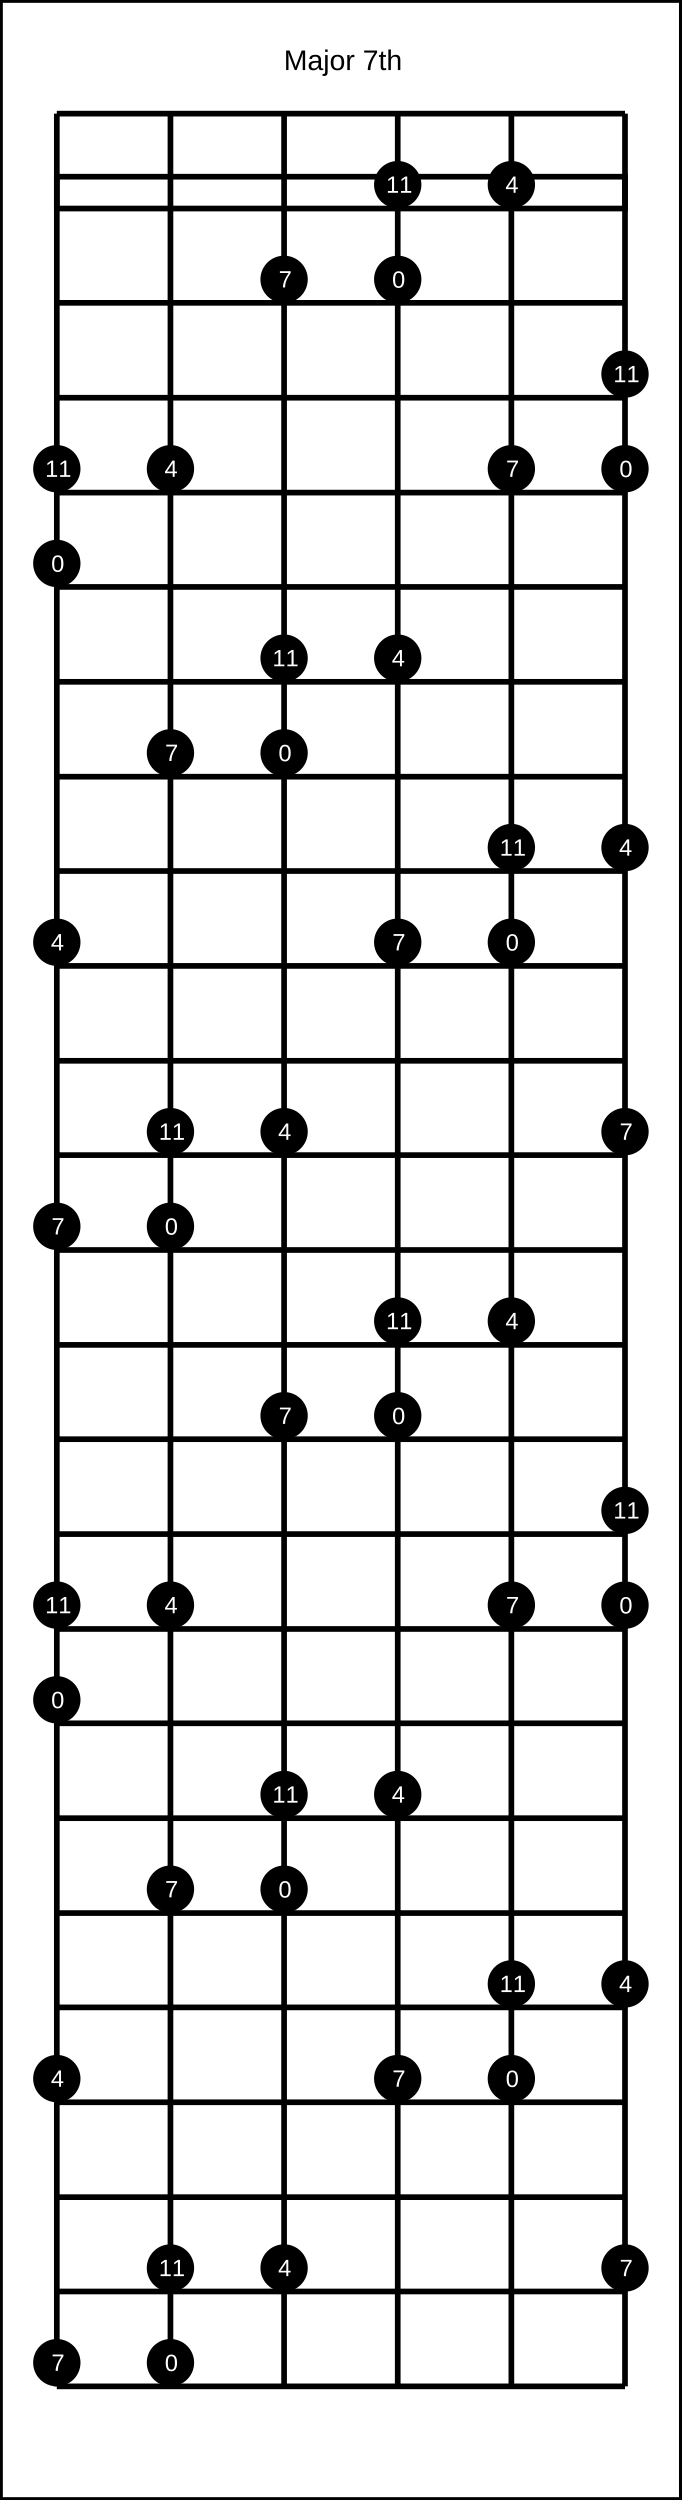
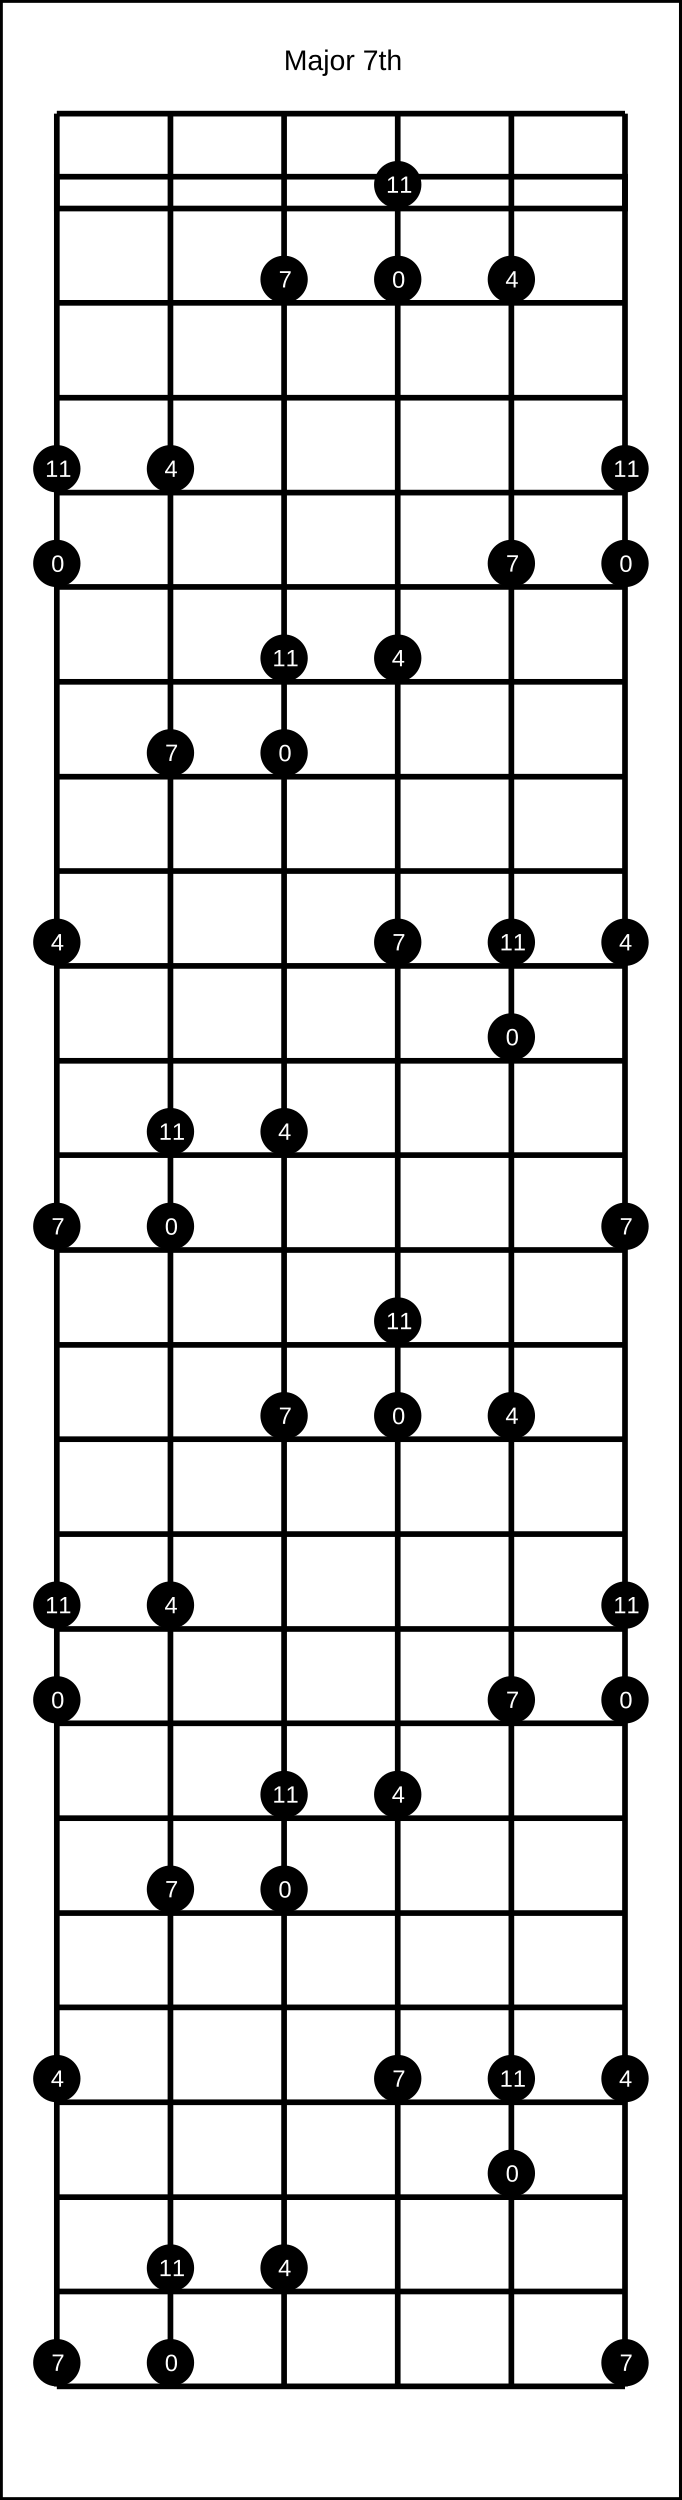
<svg xmlns="http://www.w3.org/2000/svg" xmlns:xlink="http://www.w3.org/1999/xlink" width="240pt" height="880pt" viewBox="0 0 240 880" version="1.1">
  <defs>
    <g>
      <symbol overflow="visible" id="glyph0-0">
        <path style="stroke:none;" d="M 1 -6.875 L 6.5 -6.875 L 6.5 0 L 1 0 Z M 1.375 -6.516 L 1.375 -0.375 L 6.125 -0.375 L 6.125 -6.516 Z M 1.375 -6.516 " />
      </symbol>
      <symbol overflow="visible" id="glyph0-1">
        <path style="stroke:none;" d="M 6.672 0 L 6.672 -4.594 C 6.672 -5.102 6.688 -5.594 6.719 -6.062 C 6.551 -5.477 6.406 -5.02 6.281 -4.688 L 4.5 0 L 3.859 0 L 2.047 -4.688 L 1.781 -5.516 L 1.609 -6.062 L 1.625 -5.516 L 1.656 -4.594 L 1.656 0 L 0.828 0 L 0.828 -6.875 L 2.047 -6.875 L 3.875 -2.109 C 3.938 -1.922 4 -1.711 4.062 -1.484 C 4.125 -1.266 4.164 -1.109 4.188 -1.016 C 4.207 -1.148 4.258 -1.348 4.344 -1.609 C 4.426 -1.867 4.484 -2.035 4.516 -2.109 L 6.312 -6.875 L 7.516 -6.875 L 7.516 0 Z M 6.672 0 " />
      </symbol>
      <symbol overflow="visible" id="glyph0-2">
        <path style="stroke:none;" d="M 2.016 0.094 C 1.484 0.094 1.082 -0.047 0.812 -0.328 C 0.551 -0.609 0.422 -0.988 0.422 -1.469 C 0.422 -2.02 0.598 -2.441 0.953 -2.734 C 1.316 -3.023 1.898 -3.18 2.703 -3.203 L 3.891 -3.219 L 3.891 -3.516 C 3.891 -3.941 3.797 -4.25 3.609 -4.438 C 3.43 -4.625 3.148 -4.719 2.766 -4.719 C 2.367 -4.719 2.078 -4.648 1.891 -4.516 C 1.711 -4.379 1.609 -4.164 1.578 -3.875 L 0.656 -3.953 C 0.812 -4.898 1.52 -5.375 2.781 -5.375 C 3.445 -5.375 3.945 -5.223 4.281 -4.922 C 4.613 -4.617 4.781 -4.18 4.781 -3.609 L 4.781 -1.328 C 4.781 -1.066 4.812 -0.867 4.875 -0.734 C 4.945 -0.609 5.082 -0.547 5.281 -0.547 C 5.363 -0.547 5.457 -0.555 5.562 -0.578 L 5.562 -0.031 C 5.344 0.02 5.117 0.047 4.891 0.047 C 4.555 0.047 4.316 -0.035 4.172 -0.203 C 4.023 -0.379 3.941 -0.648 3.922 -1.016 L 3.891 -1.016 C 3.672 -0.609 3.41 -0.32 3.109 -0.156 C 2.805 0.008 2.441 0.094 2.016 0.094 Z M 2.219 -0.562 C 2.539 -0.562 2.828 -0.633 3.078 -0.781 C 3.328 -0.926 3.523 -1.125 3.672 -1.375 C 3.816 -1.633 3.891 -1.898 3.891 -2.172 L 3.891 -2.609 L 2.938 -2.594 C 2.52 -2.582 2.203 -2.535 1.984 -2.453 C 1.773 -2.379 1.613 -2.258 1.5 -2.094 C 1.383 -1.938 1.328 -1.723 1.328 -1.453 C 1.328 -1.172 1.406 -0.953 1.562 -0.797 C 1.719 -0.641 1.938 -0.562 2.219 -0.562 Z M 2.219 -0.562 " />
      </symbol>
      <symbol overflow="visible" id="glyph0-3">
        <path style="stroke:none;" d="M 0.672 -6.406 L 0.672 -7.25 L 1.547 -7.25 L 1.547 -6.406 Z M 1.547 0.656 C 1.547 1.156 1.445 1.516 1.25 1.734 C 1.062 1.961 0.77 2.078 0.375 2.078 C 0.125 2.078 -0.082 2.062 -0.25 2.031 L -0.25 1.359 L 0.062 1.375 C 0.281 1.375 0.438 1.316 0.531 1.203 C 0.625 1.086 0.672 0.859 0.672 0.516 L 0.672 -5.281 L 1.547 -5.281 Z M 1.547 0.656 " />
      </symbol>
      <symbol overflow="visible" id="glyph0-4">
        <path style="stroke:none;" d="M 5.141 -2.641 C 5.141 -1.723 4.938 -1.035 4.531 -0.578 C 4.125 -0.129 3.535 0.094 2.766 0.094 C 1.992 0.094 1.41 -0.141 1.016 -0.609 C 0.617 -1.078 0.422 -1.754 0.422 -2.641 C 0.422 -4.461 1.207 -5.375 2.781 -5.375 C 3.594 -5.375 4.188 -5.148 4.562 -4.703 C 4.945 -4.266 5.141 -3.578 5.141 -2.641 Z M 4.219 -2.641 C 4.219 -3.367 4.109 -3.898 3.891 -4.234 C 3.672 -4.566 3.305 -4.734 2.797 -4.734 C 2.285 -4.734 1.914 -4.562 1.688 -4.219 C 1.457 -3.883 1.344 -3.359 1.344 -2.641 C 1.344 -1.953 1.453 -1.43 1.672 -1.078 C 1.898 -0.723 2.258 -0.547 2.75 -0.547 C 3.281 -0.547 3.656 -0.711 3.875 -1.047 C 4.102 -1.391 4.219 -1.922 4.219 -2.641 Z M 4.219 -2.641 " />
      </symbol>
      <symbol overflow="visible" id="glyph0-5">
        <path style="stroke:none;" d="M 0.688 0 L 0.688 -4.047 C 0.688 -4.422 0.68 -4.832 0.672 -5.281 L 1.5 -5.281 C 1.52 -4.688 1.531 -4.328 1.531 -4.203 L 1.547 -4.203 C 1.691 -4.66 1.852 -4.969 2.031 -5.125 C 2.219 -5.289 2.477 -5.375 2.812 -5.375 C 2.926 -5.375 3.047 -5.359 3.172 -5.328 L 3.172 -4.531 C 3.047 -4.562 2.891 -4.578 2.703 -4.578 C 2.336 -4.578 2.055 -4.422 1.859 -4.109 C 1.672 -3.797 1.578 -3.344 1.578 -2.75 L 1.578 0 Z M 0.688 0 " />
      </symbol>
      <symbol overflow="visible" id="glyph0-6">
        <path style="stroke:none;" d="" />
      </symbol>
      <symbol overflow="visible" id="glyph0-7">
        <path style="stroke:none;" d="M 5.062 -6.172 C 4.352 -5.098 3.852 -4.254 3.562 -3.641 C 3.281 -3.035 3.066 -2.438 2.922 -1.844 C 2.773 -1.25 2.703 -0.633 2.703 0 L 1.781 0 C 1.781 -0.875 1.969 -1.797 2.344 -2.766 C 2.719 -3.742 3.336 -4.867 4.203 -6.141 L 0.516 -6.141 L 0.516 -6.875 L 5.062 -6.875 Z M 5.062 -6.172 " />
      </symbol>
      <symbol overflow="visible" id="glyph0-8">
        <path style="stroke:none;" d="M 2.703 -0.047 C 2.41 0.035 2.113 0.078 1.812 0.078 C 1.113 0.078 0.766 -0.32 0.766 -1.125 L 0.766 -4.641 L 0.156 -4.641 L 0.156 -5.281 L 0.797 -5.281 L 1.062 -6.469 L 1.641 -6.469 L 1.641 -5.281 L 2.625 -5.281 L 2.625 -4.641 L 1.641 -4.641 L 1.641 -1.312 C 1.641 -1.051 1.68 -0.867 1.766 -0.766 C 1.848 -0.672 1.992 -0.625 2.203 -0.625 C 2.316 -0.625 2.484 -0.645 2.703 -0.688 Z M 2.703 -0.047 " />
      </symbol>
      <symbol overflow="visible" id="glyph0-9">
        <path style="stroke:none;" d="M 1.547 -4.375 C 1.734 -4.719 1.957 -4.969 2.219 -5.125 C 2.488 -5.289 2.828 -5.375 3.234 -5.375 C 3.805 -5.375 4.227 -5.234 4.5 -4.953 C 4.77 -4.672 4.906 -4.191 4.906 -3.516 L 4.906 0 L 4.031 0 L 4.031 -3.344 C 4.031 -3.719 3.992 -3.992 3.922 -4.172 C 3.859 -4.359 3.75 -4.492 3.594 -4.578 C 3.438 -4.66 3.219 -4.703 2.938 -4.703 C 2.52 -4.703 2.188 -4.555 1.938 -4.266 C 1.695 -3.984 1.578 -3.598 1.578 -3.109 L 1.578 0 L 0.688 0 L 0.688 -7.25 L 1.578 -7.25 L 1.578 -5.359 C 1.578 -5.16 1.566 -4.953 1.547 -4.734 C 1.535 -4.523 1.531 -4.406 1.531 -4.375 Z M 1.547 -4.375 " />
      </symbol>
      <symbol overflow="visible" id="glyph1-0">
        <path style="stroke:none;" d="M 0.828 -5.734 L 5.406 -5.734 L 5.406 0 L 0.828 0 Z M 1.141 -5.422 L 1.141 -0.312 L 5.094 -0.312 L 5.094 -5.422 Z M 1.141 -5.422 " />
      </symbol>
      <symbol overflow="visible" id="glyph1-1">
        <path style="stroke:none;" d="M 4.312 -2.859 C 4.312 -1.91 4.141 -1.18 3.797 -0.672 C 3.461 -0.172 2.969 0.078 2.312 0.078 C 1.645 0.078 1.145 -0.172 0.812 -0.672 C 0.488 -1.172 0.328 -1.898 0.328 -2.859 C 0.328 -3.848 0.488 -4.586 0.812 -5.078 C 1.133 -5.566 1.641 -5.812 2.328 -5.812 C 3.004 -5.812 3.504 -5.562 3.828 -5.062 C 4.148 -4.57 4.312 -3.836 4.312 -2.859 Z M 3.562 -2.859 C 3.562 -3.691 3.461 -4.289 3.266 -4.656 C 3.078 -5.031 2.766 -5.219 2.328 -5.219 C 1.879 -5.219 1.555 -5.035 1.359 -4.672 C 1.16 -4.305 1.062 -3.703 1.062 -2.859 C 1.062 -2.047 1.16 -1.453 1.359 -1.078 C 1.555 -0.703 1.875 -0.516 2.312 -0.516 C 2.738 -0.516 3.051 -0.707 3.25 -1.094 C 3.457 -1.477 3.562 -2.066 3.562 -2.859 Z M 3.562 -2.859 " />
      </symbol>
      <symbol overflow="visible" id="glyph1-2">
        <path style="stroke:none;" d="M 3.578 -1.297 L 3.578 0 L 2.891 0 L 2.891 -1.297 L 0.188 -1.297 L 0.188 -1.859 L 2.812 -5.734 L 3.578 -5.734 L 3.578 -1.875 L 4.391 -1.875 L 4.391 -1.297 Z M 2.891 -4.906 C 2.891 -4.883 2.852 -4.812 2.781 -4.688 C 2.707 -4.562 2.656 -4.473 2.625 -4.422 L 1.156 -2.25 L 0.938 -1.953 L 0.859 -1.875 L 2.891 -1.875 Z M 2.891 -4.906 " />
      </symbol>
      <symbol overflow="visible" id="glyph1-3">
        <path style="stroke:none;" d="M 4.219 -5.141 C 3.625 -4.242 3.207 -3.539 2.969 -3.031 C 2.727 -2.52 2.547 -2.02 2.422 -1.531 C 2.305 -1.039 2.25 -0.531 2.25 0 L 1.484 0 C 1.484 -0.727 1.641 -1.5 1.953 -2.312 C 2.266 -3.125 2.781 -4.055 3.5 -5.109 L 0.422 -5.109 L 0.422 -5.734 L 4.219 -5.734 Z M 4.219 -5.141 " />
      </symbol>
      <symbol overflow="visible" id="glyph1-4">
        <path style="stroke:none;" d="M 0.641 0 L 0.641 -0.625 L 2.094 -0.625 L 2.094 -5.031 L 0.797 -4.109 L 0.797 -4.797 L 2.156 -5.734 L 2.828 -5.734 L 2.828 -0.625 L 4.219 -0.625 L 4.219 0 Z M 0.641 0 " />
      </symbol>
    </g>
  </defs>
-   <g id="surface76">
+   <g id="surface106">
    <path style="fill:none;stroke-width:0.01;stroke-linecap:butt;stroke-linejoin:miter;stroke:rgb(0%,0%,0%);stroke-opacity:1;stroke-miterlimit:10;" d="M 0 0 L 1.2 0 L 1.2 4.4 L 0 4.4 Z M 0 0 " transform="matrix(200,0,0,200,0,0)" />
    <g style="fill:rgb(0%,0%,0%);fill-opacity:1;">
      <use xlink:href="#glyph0-1" x="99.891" y="24.66" />
      <use xlink:href="#glyph0-2" x="108.221" y="24.66" />
      <use xlink:href="#glyph0-3" x="113.782" y="24.66" />
      <use xlink:href="#glyph0-4" x="116.004" y="24.66" />
      <use xlink:href="#glyph0-5" x="121.565" y="24.66" />
      <use xlink:href="#glyph0-6" x="124.896" y="24.66" />
      <use xlink:href="#glyph0-7" x="127.674" y="24.66" />
      <use xlink:href="#glyph0-8" x="133.235" y="24.66" />
      <use xlink:href="#glyph0-9" x="136.014" y="24.66" />
    </g>
    <path style="fill:none;stroke-width:0.01;stroke-linecap:butt;stroke-linejoin:miter;stroke:rgb(100%,100%,100%);stroke-opacity:1;stroke-miterlimit:10;" d="M 0 0 L 1 0 L 1 4 L 0 4 Z M 0 0 " transform="matrix(200,0,0,200,20,40)" />
    <path style="fill:none;stroke-width:0.01;stroke-linecap:butt;stroke-linejoin:miter;stroke:rgb(0%,0%,0%);stroke-opacity:1;stroke-miterlimit:10;" d="M 0 0.111 L 1 0.111 L 1 0.167 L 0 0.167 Z M 0 0 L 1 0 M 0 0.167 L 1 0.167 M 0 0.333 L 1 0.333 M 0 0.5 L 1 0.5 M 0 0.667 L 1 0.667 M 0 0.833 L 1 0.833 M 0 1 L 1 1 M 0 1.167 L 1 1.167 M 0 1.333 L 1 1.333 M 0 1.5 L 1 1.5 M 0 1.667 L 1 1.667 M 0 1.833 L 1 1.833 M 0 2 L 1 2 M 0 2.167 L 1 2.167 M 0 2.333 L 1 2.333 M 0 2.5 L 1 2.5 M 0 2.667 L 1 2.667 M 0 2.833 L 1 2.833 M 0 3 L 1 3 M 0 3.167 L 1 3.167 M 0 3.333 L 1 3.333 M 0 3.5 L 1 3.5 M 0 3.667 L 1 3.667 M 0 3.833 L 1 3.833 M 0 4 L 1 4 " transform="matrix(200,0,0,200,20,40)" />
    <path style="fill:none;stroke-width:0.01;stroke-linecap:butt;stroke-linejoin:miter;stroke:rgb(0%,0%,0%);stroke-opacity:1;stroke-miterlimit:10;" d="M 0 0 L 0 4 M 0.2 0 L 0.2 4 M 0.4 0 L 0.4 4 M 0.6 0 L 0.6 4 M 0.8 0 L 0.8 4 M 1 0 L 1 4 " transform="matrix(200,0,0,200,20,40)" />
    <path style=" stroke:none;fill-rule:nonzero;fill:rgb(0%,0%,0%);fill-opacity:1;" d="M 28.332 198.332 C 28.332 202.938 24.602 206.668 20 206.668 C 15.398 206.668 11.668 202.938 11.668 198.332 C 11.668 193.73 15.398 190 20 190 C 24.602 190 28.332 193.73 28.332 198.332 " />
    <g style="fill:rgb(100%,100%,100%);fill-opacity:1;">
      <use xlink:href="#glyph1-1" x="18.008" y="201.285" />
    </g>
    <path style=" stroke:none;fill-rule:nonzero;fill:rgb(0%,0%,0%);fill-opacity:1;" d="M 22.641 201.285 L 28.332 598.332 C 28.332 602.938 24.602 606.668 20 606.668 C 15.398 606.668 11.668 602.938 11.668 598.332 C 11.668 593.73 15.398 590 20 590 C 24.602 590 28.332 593.73 28.332 598.332 " />
    <g style="fill:rgb(100%,100%,100%);fill-opacity:1;">
      <use xlink:href="#glyph1-1" x="18.008" y="601.285" />
    </g>
    <path style=" stroke:none;fill-rule:nonzero;fill:rgb(0%,0%,0%);fill-opacity:1;" d="M 22.641 601.285 L 68.332 431.668 C 68.332 436.27 64.602 440 60 440 C 55.398 440 51.668 436.27 51.668 431.668 C 51.668 427.062 55.398 423.332 60 423.332 C 64.602 423.332 68.332 427.062 68.332 431.668 " />
    <g style="fill:rgb(100%,100%,100%);fill-opacity:1;">
      <use xlink:href="#glyph1-1" x="58.008" y="434.617" />
    </g>
    <path style=" stroke:none;fill-rule:nonzero;fill:rgb(0%,0%,0%);fill-opacity:1;" d="M 62.641 434.617 L 68.332 831.668 C 68.332 836.27 64.602 840 60 840 C 55.398 840 51.668 836.27 51.668 831.668 C 51.668 827.062 55.398 823.332 60 823.332 C 64.602 823.332 68.332 827.062 68.332 831.668 " />
    <g style="fill:rgb(100%,100%,100%);fill-opacity:1;">
      <use xlink:href="#glyph1-1" x="58.008" y="834.617" />
    </g>
    <path style=" stroke:none;fill-rule:nonzero;fill:rgb(0%,0%,0%);fill-opacity:1;" d="M 62.641 834.617 L 108.332 265 C 108.332 269.602 104.602 273.332 100 273.332 C 95.398 273.332 91.668 269.602 91.668 265 C 91.668 260.398 95.398 256.668 100 256.668 C 104.602 256.668 108.332 260.398 108.332 265 " />
    <g style="fill:rgb(100%,100%,100%);fill-opacity:1;">
      <use xlink:href="#glyph1-1" x="98.008" y="267.949" />
    </g>
    <path style=" stroke:none;fill-rule:nonzero;fill:rgb(0%,0%,0%);fill-opacity:1;" d="M 102.641 267.949 L 108.332 665 C 108.332 669.602 104.602 673.332 100 673.332 C 95.398 673.332 91.668 669.602 91.668 665 C 91.668 660.398 95.398 656.668 100 656.668 C 104.602 656.668 108.332 660.398 108.332 665 " />
    <g style="fill:rgb(100%,100%,100%);fill-opacity:1;">
      <use xlink:href="#glyph1-1" x="98.008" y="667.949" />
    </g>
    <path style=" stroke:none;fill-rule:nonzero;fill:rgb(0%,0%,0%);fill-opacity:1;" d="M 102.641 667.949 L 148.332 98.332 C 148.332 102.938 144.602 106.668 140 106.668 C 135.398 106.668 131.668 102.938 131.668 98.332 C 131.668 93.73 135.398 90 140 90 C 144.602 90 148.332 93.73 148.332 98.332 " />
    <g style="fill:rgb(100%,100%,100%);fill-opacity:1;">
      <use xlink:href="#glyph1-1" x="138.008" y="101.285" />
    </g>
    <path style=" stroke:none;fill-rule:nonzero;fill:rgb(0%,0%,0%);fill-opacity:1;" d="M 142.641 101.285 L 148.332 498.332 C 148.332 502.938 144.602 506.668 140 506.668 C 135.398 506.668 131.668 502.938 131.668 498.332 C 131.668 493.73 135.398 490 140 490 C 144.602 490 148.332 493.73 148.332 498.332 " />
    <g style="fill:rgb(100%,100%,100%);fill-opacity:1;">
      <use xlink:href="#glyph1-1" x="138.008" y="501.285" />
    </g>
-     <path style=" stroke:none;fill-rule:nonzero;fill:rgb(0%,0%,0%);fill-opacity:1;" d="M 142.641 501.285 L 188.332 331.668 C 188.332 336.27 184.602 340 180 340 C 175.398 340 171.668 336.27 171.668 331.668 C 171.668 327.062 175.398 323.332 180 323.332 C 184.602 323.332 188.332 327.062 188.332 331.668 " />
-     <g style="fill:rgb(100%,100%,100%);fill-opacity:1;">
-       <use xlink:href="#glyph1-1" x="178.008" y="334.617" />
-     </g>
-     <path style=" stroke:none;fill-rule:nonzero;fill:rgb(0%,0%,0%);fill-opacity:1;" d="M 182.641 334.617 L 188.332 731.668 C 188.332 736.27 184.602 740 180 740 C 175.398 740 171.668 736.27 171.668 731.668 C 171.668 727.062 175.398 723.332 180 723.332 C 184.602 723.332 188.332 727.062 188.332 731.668 " />
-     <g style="fill:rgb(100%,100%,100%);fill-opacity:1;">
-       <use xlink:href="#glyph1-1" x="178.008" y="734.617" />
-     </g>
-     <path style=" stroke:none;fill-rule:nonzero;fill:rgb(0%,0%,0%);fill-opacity:1;" d="M 182.641 734.617 L 228.332 165 C 228.332 169.602 224.602 173.332 220 173.332 C 215.398 173.332 211.668 169.602 211.668 165 C 211.668 160.398 215.398 156.668 220 156.668 C 224.602 156.668 228.332 160.398 228.332 165 " />
-     <g style="fill:rgb(100%,100%,100%);fill-opacity:1;">
-       <use xlink:href="#glyph1-1" x="218.008" y="167.949" />
-     </g>
-     <path style=" stroke:none;fill-rule:nonzero;fill:rgb(0%,0%,0%);fill-opacity:1;" d="M 222.641 167.949 L 228.332 565 C 228.332 569.602 224.602 573.332 220 573.332 C 215.398 573.332 211.668 569.602 211.668 565 C 211.668 560.398 215.398 556.668 220 556.668 C 224.602 556.668 228.332 560.398 228.332 565 " />
-     <g style="fill:rgb(100%,100%,100%);fill-opacity:1;">
-       <use xlink:href="#glyph1-1" x="218.008" y="567.949" />
-     </g>
-     <path style=" stroke:none;fill-rule:nonzero;fill:rgb(0%,0%,0%);fill-opacity:1;" d="M 222.641 567.949 L 28.332 331.668 C 28.332 336.27 24.602 340 20 340 C 15.398 340 11.668 336.27 11.668 331.668 C 11.668 327.062 15.398 323.332 20 323.332 C 24.602 323.332 28.332 327.062 28.332 331.668 " />
+     <path style=" stroke:none;fill-rule:nonzero;fill:rgb(0%,0%,0%);fill-opacity:1;" d="M 142.641 501.285 L 188.332 365 C 188.332 369.602 184.602 373.332 180 373.332 C 175.398 373.332 171.668 369.602 171.668 365 C 171.668 360.398 175.398 356.668 180 356.668 C 184.602 356.668 188.332 360.398 188.332 365 " />
+     <g style="fill:rgb(100%,100%,100%);fill-opacity:1;">
+       <use xlink:href="#glyph1-1" x="178.008" y="367.949" />
+     </g>
+     <path style=" stroke:none;fill-rule:nonzero;fill:rgb(0%,0%,0%);fill-opacity:1;" d="M 182.641 367.949 L 188.332 765 C 188.332 769.602 184.602 773.332 180 773.332 C 175.398 773.332 171.668 769.602 171.668 765 C 171.668 760.398 175.398 756.668 180 756.668 C 184.602 756.668 188.332 760.398 188.332 765 " />
+     <g style="fill:rgb(100%,100%,100%);fill-opacity:1;">
+       <use xlink:href="#glyph1-1" x="178.008" y="767.949" />
+     </g>
+     <path style=" stroke:none;fill-rule:nonzero;fill:rgb(0%,0%,0%);fill-opacity:1;" d="M 182.641 767.949 L 228.332 198.332 C 228.332 202.938 224.602 206.668 220 206.668 C 215.398 206.668 211.668 202.938 211.668 198.332 C 211.668 193.73 215.398 190 220 190 C 224.602 190 228.332 193.73 228.332 198.332 " />
+     <g style="fill:rgb(100%,100%,100%);fill-opacity:1;">
+       <use xlink:href="#glyph1-1" x="218.008" y="201.285" />
+     </g>
+     <path style=" stroke:none;fill-rule:nonzero;fill:rgb(0%,0%,0%);fill-opacity:1;" d="M 222.641 201.285 L 228.332 598.332 C 228.332 602.938 224.602 606.668 220 606.668 C 215.398 606.668 211.668 602.938 211.668 598.332 C 211.668 593.73 215.398 590 220 590 C 224.602 590 228.332 593.73 228.332 598.332 " />
+     <g style="fill:rgb(100%,100%,100%);fill-opacity:1;">
+       <use xlink:href="#glyph1-1" x="218.008" y="601.285" />
+     </g>
+     <path style=" stroke:none;fill-rule:nonzero;fill:rgb(0%,0%,0%);fill-opacity:1;" d="M 222.641 601.285 L 28.332 331.668 C 28.332 336.27 24.602 340 20 340 C 15.398 340 11.668 336.27 11.668 331.668 C 11.668 327.062 15.398 323.332 20 323.332 C 24.602 323.332 28.332 327.062 28.332 331.668 " />
    <g style="fill:rgb(100%,100%,100%);fill-opacity:1;">
      <use xlink:href="#glyph1-2" x="17.898" y="334.535" />
    </g>
    <path style=" stroke:none;fill-rule:nonzero;fill:rgb(0%,0%,0%);fill-opacity:1;" d="M 22.531 334.535 L 28.332 731.668 C 28.332 736.27 24.602 740 20 740 C 15.398 740 11.668 736.27 11.668 731.668 C 11.668 727.062 15.398 723.332 20 723.332 C 24.602 723.332 28.332 727.062 28.332 731.668 " />
    <g style="fill:rgb(100%,100%,100%);fill-opacity:1;">
      <use xlink:href="#glyph1-2" x="17.898" y="734.535" />
    </g>
    <path style=" stroke:none;fill-rule:nonzero;fill:rgb(0%,0%,0%);fill-opacity:1;" d="M 22.531 734.535 L 68.332 165 C 68.332 169.602 64.602 173.332 60 173.332 C 55.398 173.332 51.668 169.602 51.668 165 C 51.668 160.398 55.398 156.668 60 156.668 C 64.602 156.668 68.332 160.398 68.332 165 " />
    <g style="fill:rgb(100%,100%,100%);fill-opacity:1;">
      <use xlink:href="#glyph1-2" x="57.898" y="167.867" />
    </g>
    <path style=" stroke:none;fill-rule:nonzero;fill:rgb(0%,0%,0%);fill-opacity:1;" d="M 62.531 167.867 L 68.332 565 C 68.332 569.602 64.602 573.332 60 573.332 C 55.398 573.332 51.668 569.602 51.668 565 C 51.668 560.398 55.398 556.668 60 556.668 C 64.602 556.668 68.332 560.398 68.332 565 " />
    <g style="fill:rgb(100%,100%,100%);fill-opacity:1;">
      <use xlink:href="#glyph1-2" x="57.898" y="567.867" />
    </g>
    <path style=" stroke:none;fill-rule:nonzero;fill:rgb(0%,0%,0%);fill-opacity:1;" d="M 62.531 567.867 L 108.332 398.332 C 108.332 402.938 104.602 406.668 100 406.668 C 95.398 406.668 91.668 402.938 91.668 398.332 C 91.668 393.73 95.398 390 100 390 C 104.602 390 108.332 393.73 108.332 398.332 " />
    <g style="fill:rgb(100%,100%,100%);fill-opacity:1;">
      <use xlink:href="#glyph1-2" x="97.898" y="401.199" />
    </g>
    <path style=" stroke:none;fill-rule:nonzero;fill:rgb(0%,0%,0%);fill-opacity:1;" d="M 102.531 401.199 L 108.332 798.332 C 108.332 802.938 104.602 806.668 100 806.668 C 95.398 806.668 91.668 802.938 91.668 798.332 C 91.668 793.73 95.398 790 100 790 C 104.602 790 108.332 793.73 108.332 798.332 " />
    <g style="fill:rgb(100%,100%,100%);fill-opacity:1;">
      <use xlink:href="#glyph1-2" x="97.898" y="801.199" />
    </g>
    <path style=" stroke:none;fill-rule:nonzero;fill:rgb(0%,0%,0%);fill-opacity:1;" d="M 102.531 801.199 L 148.332 231.668 C 148.332 236.27 144.602 240 140 240 C 135.398 240 131.668 236.27 131.668 231.668 C 131.668 227.062 135.398 223.332 140 223.332 C 144.602 223.332 148.332 227.062 148.332 231.668 " />
    <g style="fill:rgb(100%,100%,100%);fill-opacity:1;">
      <use xlink:href="#glyph1-2" x="137.898" y="234.535" />
    </g>
    <path style=" stroke:none;fill-rule:nonzero;fill:rgb(0%,0%,0%);fill-opacity:1;" d="M 142.531 234.535 L 148.332 631.668 C 148.332 636.27 144.602 640 140 640 C 135.398 640 131.668 636.27 131.668 631.668 C 131.668 627.062 135.398 623.332 140 623.332 C 144.602 623.332 148.332 627.062 148.332 631.668 " />
    <g style="fill:rgb(100%,100%,100%);fill-opacity:1;">
      <use xlink:href="#glyph1-2" x="137.898" y="634.535" />
    </g>
-     <path style=" stroke:none;fill-rule:nonzero;fill:rgb(0%,0%,0%);fill-opacity:1;" d="M 142.531 634.535 L 188.332 65 C 188.332 69.602 184.602 73.332 180 73.332 C 175.398 73.332 171.668 69.602 171.668 65 C 171.668 60.398 175.398 56.668 180 56.668 C 184.602 56.668 188.332 60.398 188.332 65 " />
-     <g style="fill:rgb(100%,100%,100%);fill-opacity:1;">
-       <use xlink:href="#glyph1-2" x="177.898" y="67.867" />
-     </g>
-     <path style=" stroke:none;fill-rule:nonzero;fill:rgb(0%,0%,0%);fill-opacity:1;" d="M 182.531 67.867 L 188.332 465 C 188.332 469.602 184.602 473.332 180 473.332 C 175.398 473.332 171.668 469.602 171.668 465 C 171.668 460.398 175.398 456.668 180 456.668 C 184.602 456.668 188.332 460.398 188.332 465 " />
-     <g style="fill:rgb(100%,100%,100%);fill-opacity:1;">
-       <use xlink:href="#glyph1-2" x="177.898" y="467.867" />
-     </g>
-     <path style=" stroke:none;fill-rule:nonzero;fill:rgb(0%,0%,0%);fill-opacity:1;" d="M 182.531 467.867 L 228.332 298.332 C 228.332 302.938 224.602 306.668 220 306.668 C 215.398 306.668 211.668 302.938 211.668 298.332 C 211.668 293.73 215.398 290 220 290 C 224.602 290 228.332 293.73 228.332 298.332 " />
-     <g style="fill:rgb(100%,100%,100%);fill-opacity:1;">
-       <use xlink:href="#glyph1-2" x="217.898" y="301.199" />
-     </g>
-     <path style=" stroke:none;fill-rule:nonzero;fill:rgb(0%,0%,0%);fill-opacity:1;" d="M 222.531 301.199 L 228.332 698.332 C 228.332 702.938 224.602 706.668 220 706.668 C 215.398 706.668 211.668 702.938 211.668 698.332 C 211.668 693.73 215.398 690 220 690 C 224.602 690 228.332 693.73 228.332 698.332 " />
-     <g style="fill:rgb(100%,100%,100%);fill-opacity:1;">
-       <use xlink:href="#glyph1-2" x="217.898" y="701.199" />
-     </g>
-     <path style=" stroke:none;fill-rule:nonzero;fill:rgb(0%,0%,0%);fill-opacity:1;" d="M 222.531 701.199 L 28.332 431.668 C 28.332 436.27 24.602 440 20 440 C 15.398 440 11.668 436.27 11.668 431.668 C 11.668 427.062 15.398 423.332 20 423.332 C 24.602 423.332 28.332 427.062 28.332 431.668 " />
+     <path style=" stroke:none;fill-rule:nonzero;fill:rgb(0%,0%,0%);fill-opacity:1;" d="M 142.531 634.535 L 188.332 98.332 C 188.332 102.938 184.602 106.668 180 106.668 C 175.398 106.668 171.668 102.938 171.668 98.332 C 171.668 93.73 175.398 90 180 90 C 184.602 90 188.332 93.73 188.332 98.332 " />
+     <g style="fill:rgb(100%,100%,100%);fill-opacity:1;">
+       <use xlink:href="#glyph1-2" x="177.898" y="101.199" />
+     </g>
+     <path style=" stroke:none;fill-rule:nonzero;fill:rgb(0%,0%,0%);fill-opacity:1;" d="M 182.531 101.199 L 188.332 498.332 C 188.332 502.938 184.602 506.668 180 506.668 C 175.398 506.668 171.668 502.938 171.668 498.332 C 171.668 493.73 175.398 490 180 490 C 184.602 490 188.332 493.73 188.332 498.332 " />
+     <g style="fill:rgb(100%,100%,100%);fill-opacity:1;">
+       <use xlink:href="#glyph1-2" x="177.898" y="501.199" />
+     </g>
+     <path style=" stroke:none;fill-rule:nonzero;fill:rgb(0%,0%,0%);fill-opacity:1;" d="M 182.531 501.199 L 228.332 331.668 C 228.332 336.27 224.602 340 220 340 C 215.398 340 211.668 336.27 211.668 331.668 C 211.668 327.062 215.398 323.332 220 323.332 C 224.602 323.332 228.332 327.062 228.332 331.668 " />
+     <g style="fill:rgb(100%,100%,100%);fill-opacity:1;">
+       <use xlink:href="#glyph1-2" x="217.898" y="334.535" />
+     </g>
+     <path style=" stroke:none;fill-rule:nonzero;fill:rgb(0%,0%,0%);fill-opacity:1;" d="M 222.531 334.535 L 228.332 731.668 C 228.332 736.27 224.602 740 220 740 C 215.398 740 211.668 736.27 211.668 731.668 C 211.668 727.062 215.398 723.332 220 723.332 C 224.602 723.332 228.332 727.062 228.332 731.668 " />
+     <g style="fill:rgb(100%,100%,100%);fill-opacity:1;">
+       <use xlink:href="#glyph1-2" x="217.898" y="734.535" />
+     </g>
+     <path style=" stroke:none;fill-rule:nonzero;fill:rgb(0%,0%,0%);fill-opacity:1;" d="M 222.531 734.535 L 28.332 431.668 C 28.332 436.27 24.602 440 20 440 C 15.398 440 11.668 436.27 11.668 431.668 C 11.668 427.062 15.398 423.332 20 423.332 C 24.602 423.332 28.332 427.062 28.332 431.668 " />
    <g style="fill:rgb(100%,100%,100%);fill-opacity:1;">
      <use xlink:href="#glyph1-3" x="18.105" y="434.535" />
    </g>
    <path style=" stroke:none;fill-rule:nonzero;fill:rgb(0%,0%,0%);fill-opacity:1;" d="M 22.738 434.535 L 28.332 831.668 C 28.332 836.27 24.602 840 20 840 C 15.398 840 11.668 836.27 11.668 831.668 C 11.668 827.062 15.398 823.332 20 823.332 C 24.602 823.332 28.332 827.062 28.332 831.668 " />
    <g style="fill:rgb(100%,100%,100%);fill-opacity:1;">
      <use xlink:href="#glyph1-3" x="18.105" y="834.535" />
    </g>
    <path style=" stroke:none;fill-rule:nonzero;fill:rgb(0%,0%,0%);fill-opacity:1;" d="M 22.738 834.535 L 68.332 265 C 68.332 269.602 64.602 273.332 60 273.332 C 55.398 273.332 51.668 269.602 51.668 265 C 51.668 260.398 55.398 256.668 60 256.668 C 64.602 256.668 68.332 260.398 68.332 265 " />
    <g style="fill:rgb(100%,100%,100%);fill-opacity:1;">
      <use xlink:href="#glyph1-3" x="58.105" y="267.867" />
    </g>
    <path style=" stroke:none;fill-rule:nonzero;fill:rgb(0%,0%,0%);fill-opacity:1;" d="M 62.738 267.867 L 68.332 665 C 68.332 669.602 64.602 673.332 60 673.332 C 55.398 673.332 51.668 669.602 51.668 665 C 51.668 660.398 55.398 656.668 60 656.668 C 64.602 656.668 68.332 660.398 68.332 665 " />
    <g style="fill:rgb(100%,100%,100%);fill-opacity:1;">
      <use xlink:href="#glyph1-3" x="58.105" y="667.867" />
    </g>
    <path style=" stroke:none;fill-rule:nonzero;fill:rgb(0%,0%,0%);fill-opacity:1;" d="M 62.738 667.867 L 108.332 98.332 C 108.332 102.938 104.602 106.668 100 106.668 C 95.398 106.668 91.668 102.938 91.668 98.332 C 91.668 93.73 95.398 90 100 90 C 104.602 90 108.332 93.73 108.332 98.332 " />
    <g style="fill:rgb(100%,100%,100%);fill-opacity:1;">
      <use xlink:href="#glyph1-3" x="98.105" y="101.199" />
    </g>
    <path style=" stroke:none;fill-rule:nonzero;fill:rgb(0%,0%,0%);fill-opacity:1;" d="M 102.738 101.199 L 108.332 498.332 C 108.332 502.938 104.602 506.668 100 506.668 C 95.398 506.668 91.668 502.938 91.668 498.332 C 91.668 493.73 95.398 490 100 490 C 104.602 490 108.332 493.73 108.332 498.332 " />
    <g style="fill:rgb(100%,100%,100%);fill-opacity:1;">
      <use xlink:href="#glyph1-3" x="98.105" y="501.199" />
    </g>
    <path style=" stroke:none;fill-rule:nonzero;fill:rgb(0%,0%,0%);fill-opacity:1;" d="M 102.738 501.199 L 148.332 331.668 C 148.332 336.27 144.602 340 140 340 C 135.398 340 131.668 336.27 131.668 331.668 C 131.668 327.062 135.398 323.332 140 323.332 C 144.602 323.332 148.332 327.062 148.332 331.668 " />
    <g style="fill:rgb(100%,100%,100%);fill-opacity:1;">
      <use xlink:href="#glyph1-3" x="138.105" y="334.535" />
    </g>
    <path style=" stroke:none;fill-rule:nonzero;fill:rgb(0%,0%,0%);fill-opacity:1;" d="M 142.738 334.535 L 148.332 731.668 C 148.332 736.27 144.602 740 140 740 C 135.398 740 131.668 736.27 131.668 731.668 C 131.668 727.062 135.398 723.332 140 723.332 C 144.602 723.332 148.332 727.062 148.332 731.668 " />
    <g style="fill:rgb(100%,100%,100%);fill-opacity:1;">
      <use xlink:href="#glyph1-3" x="138.105" y="734.535" />
    </g>
-     <path style=" stroke:none;fill-rule:nonzero;fill:rgb(0%,0%,0%);fill-opacity:1;" d="M 142.738 734.535 L 188.332 165 C 188.332 169.602 184.602 173.332 180 173.332 C 175.398 173.332 171.668 169.602 171.668 165 C 171.668 160.398 175.398 156.668 180 156.668 C 184.602 156.668 188.332 160.398 188.332 165 " />
-     <g style="fill:rgb(100%,100%,100%);fill-opacity:1;">
-       <use xlink:href="#glyph1-3" x="178.105" y="167.867" />
-     </g>
-     <path style=" stroke:none;fill-rule:nonzero;fill:rgb(0%,0%,0%);fill-opacity:1;" d="M 182.738 167.867 L 188.332 565 C 188.332 569.602 184.602 573.332 180 573.332 C 175.398 573.332 171.668 569.602 171.668 565 C 171.668 560.398 175.398 556.668 180 556.668 C 184.602 556.668 188.332 560.398 188.332 565 " />
-     <g style="fill:rgb(100%,100%,100%);fill-opacity:1;">
-       <use xlink:href="#glyph1-3" x="178.105" y="567.867" />
-     </g>
-     <path style=" stroke:none;fill-rule:nonzero;fill:rgb(0%,0%,0%);fill-opacity:1;" d="M 182.738 567.867 L 228.332 398.332 C 228.332 402.938 224.602 406.668 220 406.668 C 215.398 406.668 211.668 402.938 211.668 398.332 C 211.668 393.73 215.398 390 220 390 C 224.602 390 228.332 393.73 228.332 398.332 " />
-     <g style="fill:rgb(100%,100%,100%);fill-opacity:1;">
-       <use xlink:href="#glyph1-3" x="218.105" y="401.199" />
-     </g>
-     <path style=" stroke:none;fill-rule:nonzero;fill:rgb(0%,0%,0%);fill-opacity:1;" d="M 222.738 401.199 L 228.332 798.332 C 228.332 802.938 224.602 806.668 220 806.668 C 215.398 806.668 211.668 802.938 211.668 798.332 C 211.668 793.73 215.398 790 220 790 C 224.602 790 228.332 793.73 228.332 798.332 " />
-     <g style="fill:rgb(100%,100%,100%);fill-opacity:1;">
-       <use xlink:href="#glyph1-3" x="218.105" y="801.199" />
-     </g>
-     <path style=" stroke:none;fill-rule:nonzero;fill:rgb(0%,0%,0%);fill-opacity:1;" d="M 222.738 801.199 L 28.332 165 C 28.332 169.602 24.602 173.332 20 173.332 C 15.398 173.332 11.668 169.602 11.668 165 C 11.668 160.398 15.398 156.668 20 156.668 C 24.602 156.668 28.332 160.398 28.332 165 " />
+     <path style=" stroke:none;fill-rule:nonzero;fill:rgb(0%,0%,0%);fill-opacity:1;" d="M 142.738 734.535 L 188.332 198.332 C 188.332 202.938 184.602 206.668 180 206.668 C 175.398 206.668 171.668 202.938 171.668 198.332 C 171.668 193.73 175.398 190 180 190 C 184.602 190 188.332 193.73 188.332 198.332 " />
+     <g style="fill:rgb(100%,100%,100%);fill-opacity:1;">
+       <use xlink:href="#glyph1-3" x="178.105" y="201.199" />
+     </g>
+     <path style=" stroke:none;fill-rule:nonzero;fill:rgb(0%,0%,0%);fill-opacity:1;" d="M 182.738 201.199 L 188.332 598.332 C 188.332 602.938 184.602 606.668 180 606.668 C 175.398 606.668 171.668 602.938 171.668 598.332 C 171.668 593.73 175.398 590 180 590 C 184.602 590 188.332 593.73 188.332 598.332 " />
+     <g style="fill:rgb(100%,100%,100%);fill-opacity:1;">
+       <use xlink:href="#glyph1-3" x="178.105" y="601.199" />
+     </g>
+     <path style=" stroke:none;fill-rule:nonzero;fill:rgb(0%,0%,0%);fill-opacity:1;" d="M 182.738 601.199 L 228.332 431.668 C 228.332 436.27 224.602 440 220 440 C 215.398 440 211.668 436.27 211.668 431.668 C 211.668 427.062 215.398 423.332 220 423.332 C 224.602 423.332 228.332 427.062 228.332 431.668 " />
+     <g style="fill:rgb(100%,100%,100%);fill-opacity:1;">
+       <use xlink:href="#glyph1-3" x="218.105" y="434.535" />
+     </g>
+     <path style=" stroke:none;fill-rule:nonzero;fill:rgb(0%,0%,0%);fill-opacity:1;" d="M 222.738 434.535 L 228.332 831.668 C 228.332 836.27 224.602 840 220 840 C 215.398 840 211.668 836.27 211.668 831.668 C 211.668 827.062 215.398 823.332 220 823.332 C 224.602 823.332 228.332 827.062 228.332 831.668 " />
+     <g style="fill:rgb(100%,100%,100%);fill-opacity:1;">
+       <use xlink:href="#glyph1-3" x="218.105" y="834.535" />
+     </g>
+     <path style=" stroke:none;fill-rule:nonzero;fill:rgb(0%,0%,0%);fill-opacity:1;" d="M 222.738 834.535 L 28.332 165 C 28.332 169.602 24.602 173.332 20 173.332 C 15.398 173.332 11.668 169.602 11.668 165 C 11.668 160.398 15.398 156.668 20 156.668 C 24.602 156.668 28.332 160.398 28.332 165 " />
    <g style="fill:rgb(100%,100%,100%);fill-opacity:1;">
      <use xlink:href="#glyph1-4" x="15.887" y="167.867" />
      <use xlink:href="#glyph1-4" x="20.521" y="167.867" />
    </g>
    <path style=" stroke:none;fill-rule:nonzero;fill:rgb(0%,0%,0%);fill-opacity:1;" d="M 25.156 167.867 L 28.332 565 C 28.332 569.602 24.602 573.332 20 573.332 C 15.398 573.332 11.668 569.602 11.668 565 C 11.668 560.398 15.398 556.668 20 556.668 C 24.602 556.668 28.332 560.398 28.332 565 " />
    <g style="fill:rgb(100%,100%,100%);fill-opacity:1;">
      <use xlink:href="#glyph1-4" x="15.887" y="567.867" />
      <use xlink:href="#glyph1-4" x="20.521" y="567.867" />
    </g>
    <path style=" stroke:none;fill-rule:nonzero;fill:rgb(0%,0%,0%);fill-opacity:1;" d="M 25.156 567.867 L 68.332 398.332 C 68.332 402.938 64.602 406.668 60 406.668 C 55.398 406.668 51.668 402.938 51.668 398.332 C 51.668 393.73 55.398 390 60 390 C 64.602 390 68.332 393.73 68.332 398.332 " />
    <g style="fill:rgb(100%,100%,100%);fill-opacity:1;">
      <use xlink:href="#glyph1-4" x="55.887" y="401.199" />
      <use xlink:href="#glyph1-4" x="60.521" y="401.199" />
    </g>
    <path style=" stroke:none;fill-rule:nonzero;fill:rgb(0%,0%,0%);fill-opacity:1;" d="M 65.156 401.199 L 68.332 798.332 C 68.332 802.938 64.602 806.668 60 806.668 C 55.398 806.668 51.668 802.938 51.668 798.332 C 51.668 793.73 55.398 790 60 790 C 64.602 790 68.332 793.73 68.332 798.332 " />
    <g style="fill:rgb(100%,100%,100%);fill-opacity:1;">
      <use xlink:href="#glyph1-4" x="55.887" y="801.199" />
      <use xlink:href="#glyph1-4" x="60.521" y="801.199" />
    </g>
    <path style=" stroke:none;fill-rule:nonzero;fill:rgb(0%,0%,0%);fill-opacity:1;" d="M 65.156 801.199 L 108.332 231.668 C 108.332 236.27 104.602 240 100 240 C 95.398 240 91.668 236.27 91.668 231.668 C 91.668 227.062 95.398 223.332 100 223.332 C 104.602 223.332 108.332 227.062 108.332 231.668 " />
    <g style="fill:rgb(100%,100%,100%);fill-opacity:1;">
      <use xlink:href="#glyph1-4" x="95.887" y="234.535" />
      <use xlink:href="#glyph1-4" x="100.521" y="234.535" />
    </g>
    <path style=" stroke:none;fill-rule:nonzero;fill:rgb(0%,0%,0%);fill-opacity:1;" d="M 105.156 234.535 L 108.332 631.668 C 108.332 636.27 104.602 640 100 640 C 95.398 640 91.668 636.27 91.668 631.668 C 91.668 627.062 95.398 623.332 100 623.332 C 104.602 623.332 108.332 627.062 108.332 631.668 " />
    <g style="fill:rgb(100%,100%,100%);fill-opacity:1;">
      <use xlink:href="#glyph1-4" x="95.887" y="634.535" />
      <use xlink:href="#glyph1-4" x="100.521" y="634.535" />
    </g>
    <path style=" stroke:none;fill-rule:nonzero;fill:rgb(0%,0%,0%);fill-opacity:1;" d="M 105.156 634.535 L 148.332 65 C 148.332 69.602 144.602 73.332 140 73.332 C 135.398 73.332 131.668 69.602 131.668 65 C 131.668 60.398 135.398 56.668 140 56.668 C 144.602 56.668 148.332 60.398 148.332 65 " />
    <g style="fill:rgb(100%,100%,100%);fill-opacity:1;">
      <use xlink:href="#glyph1-4" x="135.887" y="67.867" />
      <use xlink:href="#glyph1-4" x="140.521" y="67.867" />
    </g>
    <path style=" stroke:none;fill-rule:nonzero;fill:rgb(0%,0%,0%);fill-opacity:1;" d="M 145.156 67.867 L 148.332 465 C 148.332 469.602 144.602 473.332 140 473.332 C 135.398 473.332 131.668 469.602 131.668 465 C 131.668 460.398 135.398 456.668 140 456.668 C 144.602 456.668 148.332 460.398 148.332 465 " />
    <g style="fill:rgb(100%,100%,100%);fill-opacity:1;">
      <use xlink:href="#glyph1-4" x="135.887" y="467.867" />
      <use xlink:href="#glyph1-4" x="140.521" y="467.867" />
    </g>
-     <path style=" stroke:none;fill-rule:nonzero;fill:rgb(0%,0%,0%);fill-opacity:1;" d="M 145.156 467.867 L 188.332 298.332 C 188.332 302.938 184.602 306.668 180 306.668 C 175.398 306.668 171.668 302.938 171.668 298.332 C 171.668 293.73 175.398 290 180 290 C 184.602 290 188.332 293.73 188.332 298.332 " />
-     <g style="fill:rgb(100%,100%,100%);fill-opacity:1;">
-       <use xlink:href="#glyph1-4" x="175.887" y="301.199" />
-       <use xlink:href="#glyph1-4" x="180.521" y="301.199" />
-     </g>
-     <path style=" stroke:none;fill-rule:nonzero;fill:rgb(0%,0%,0%);fill-opacity:1;" d="M 185.156 301.199 L 188.332 698.332 C 188.332 702.938 184.602 706.668 180 706.668 C 175.398 706.668 171.668 702.938 171.668 698.332 C 171.668 693.73 175.398 690 180 690 C 184.602 690 188.332 693.73 188.332 698.332 " />
-     <g style="fill:rgb(100%,100%,100%);fill-opacity:1;">
-       <use xlink:href="#glyph1-4" x="175.887" y="701.199" />
-       <use xlink:href="#glyph1-4" x="180.521" y="701.199" />
-     </g>
-     <path style=" stroke:none;fill-rule:nonzero;fill:rgb(0%,0%,0%);fill-opacity:1;" d="M 185.156 701.199 L 228.332 131.668 C 228.332 136.27 224.602 140 220 140 C 215.398 140 211.668 136.27 211.668 131.668 C 211.668 127.062 215.398 123.332 220 123.332 C 224.602 123.332 228.332 127.062 228.332 131.668 " />
-     <g style="fill:rgb(100%,100%,100%);fill-opacity:1;">
-       <use xlink:href="#glyph1-4" x="215.887" y="134.535" />
-       <use xlink:href="#glyph1-4" x="220.521" y="134.535" />
-     </g>
-     <path style=" stroke:none;fill-rule:nonzero;fill:rgb(0%,0%,0%);fill-opacity:1;" d="M 225.156 134.535 L 228.332 531.668 C 228.332 536.27 224.602 540 220 540 C 215.398 540 211.668 536.27 211.668 531.668 C 211.668 527.062 215.398 523.332 220 523.332 C 224.602 523.332 228.332 527.062 228.332 531.668 " />
-     <g style="fill:rgb(100%,100%,100%);fill-opacity:1;">
-       <use xlink:href="#glyph1-4" x="215.887" y="534.535" />
-       <use xlink:href="#glyph1-4" x="220.521" y="534.535" />
+     <path style=" stroke:none;fill-rule:nonzero;fill:rgb(0%,0%,0%);fill-opacity:1;" d="M 145.156 467.867 L 188.332 331.668 C 188.332 336.27 184.602 340 180 340 C 175.398 340 171.668 336.27 171.668 331.668 C 171.668 327.062 175.398 323.332 180 323.332 C 184.602 323.332 188.332 327.062 188.332 331.668 " />
+     <g style="fill:rgb(100%,100%,100%);fill-opacity:1;">
+       <use xlink:href="#glyph1-4" x="175.887" y="334.535" />
+       <use xlink:href="#glyph1-4" x="180.521" y="334.535" />
+     </g>
+     <path style=" stroke:none;fill-rule:nonzero;fill:rgb(0%,0%,0%);fill-opacity:1;" d="M 185.156 334.535 L 188.332 731.668 C 188.332 736.27 184.602 740 180 740 C 175.398 740 171.668 736.27 171.668 731.668 C 171.668 727.062 175.398 723.332 180 723.332 C 184.602 723.332 188.332 727.062 188.332 731.668 " />
+     <g style="fill:rgb(100%,100%,100%);fill-opacity:1;">
+       <use xlink:href="#glyph1-4" x="175.887" y="734.535" />
+       <use xlink:href="#glyph1-4" x="180.521" y="734.535" />
+     </g>
+     <path style=" stroke:none;fill-rule:nonzero;fill:rgb(0%,0%,0%);fill-opacity:1;" d="M 185.156 734.535 L 228.332 165 C 228.332 169.602 224.602 173.332 220 173.332 C 215.398 173.332 211.668 169.602 211.668 165 C 211.668 160.398 215.398 156.668 220 156.668 C 224.602 156.668 228.332 160.398 228.332 165 " />
+     <g style="fill:rgb(100%,100%,100%);fill-opacity:1;">
+       <use xlink:href="#glyph1-4" x="215.887" y="167.867" />
+       <use xlink:href="#glyph1-4" x="220.521" y="167.867" />
+     </g>
+     <path style=" stroke:none;fill-rule:nonzero;fill:rgb(0%,0%,0%);fill-opacity:1;" d="M 225.156 167.867 L 228.332 565 C 228.332 569.602 224.602 573.332 220 573.332 C 215.398 573.332 211.668 569.602 211.668 565 C 211.668 560.398 215.398 556.668 220 556.668 C 224.602 556.668 228.332 560.398 228.332 565 " />
+     <g style="fill:rgb(100%,100%,100%);fill-opacity:1;">
+       <use xlink:href="#glyph1-4" x="215.887" y="567.867" />
+       <use xlink:href="#glyph1-4" x="220.521" y="567.867" />
    </g>
  </g>
</svg>
